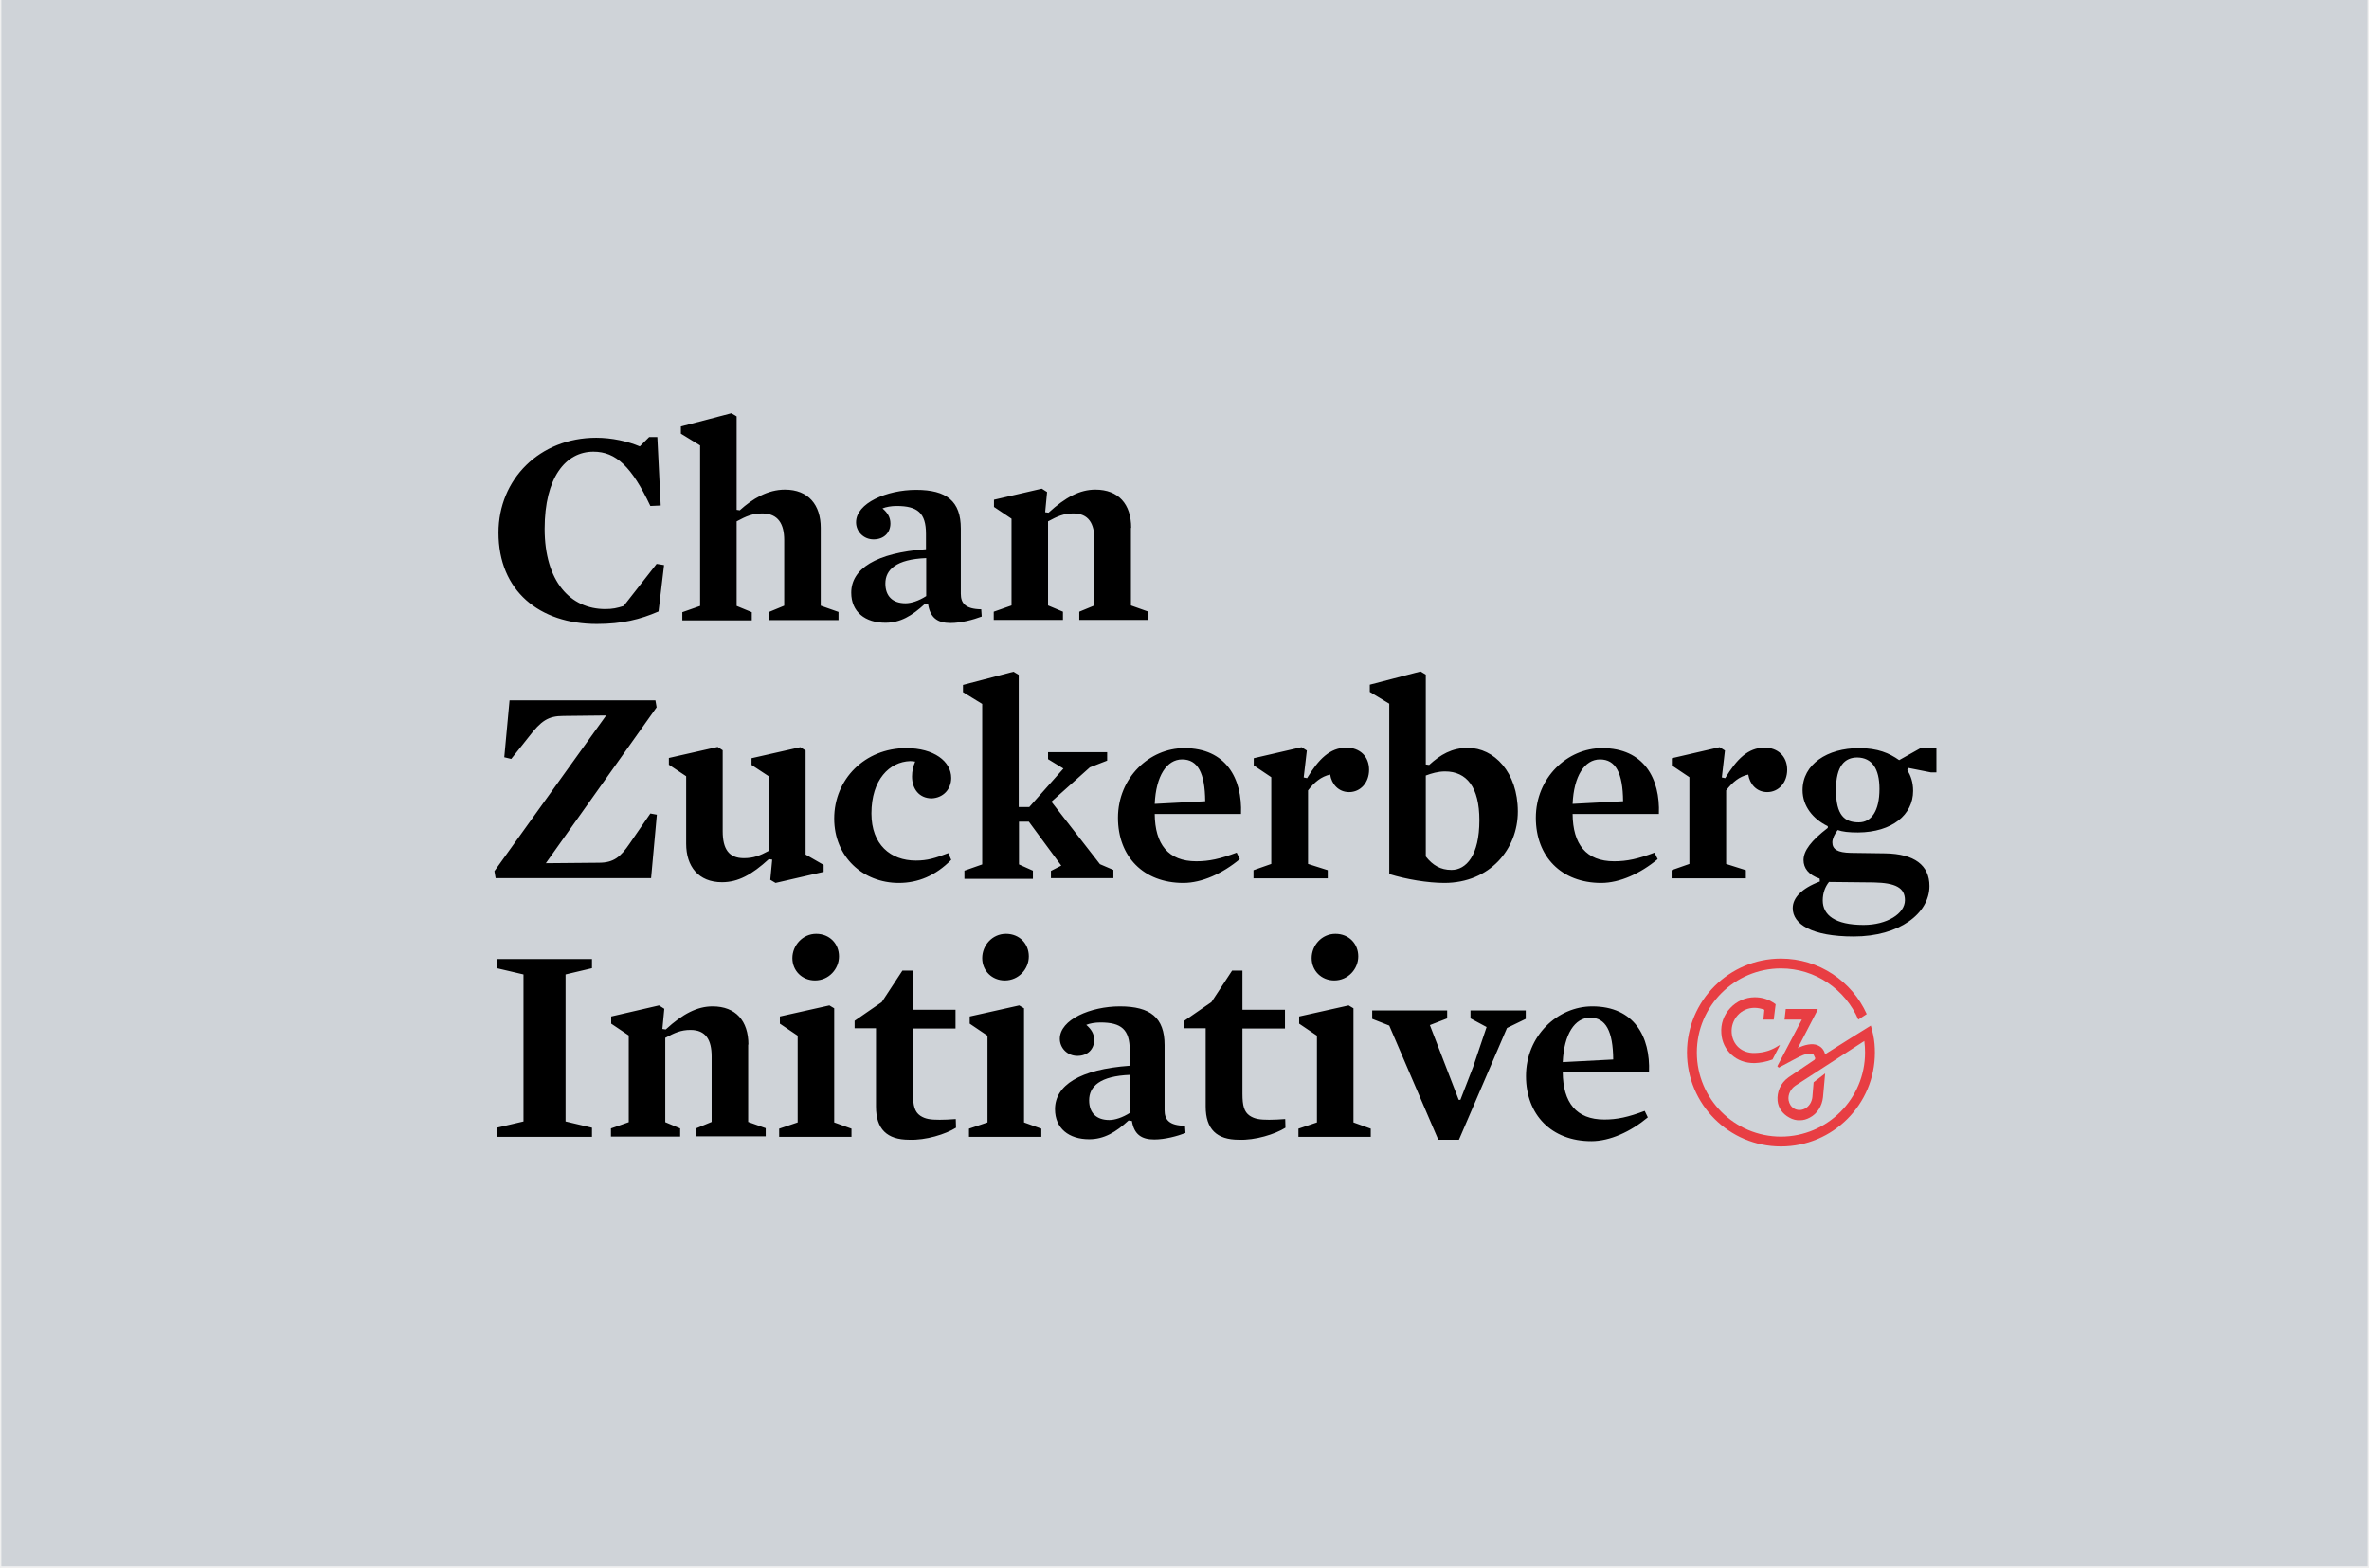
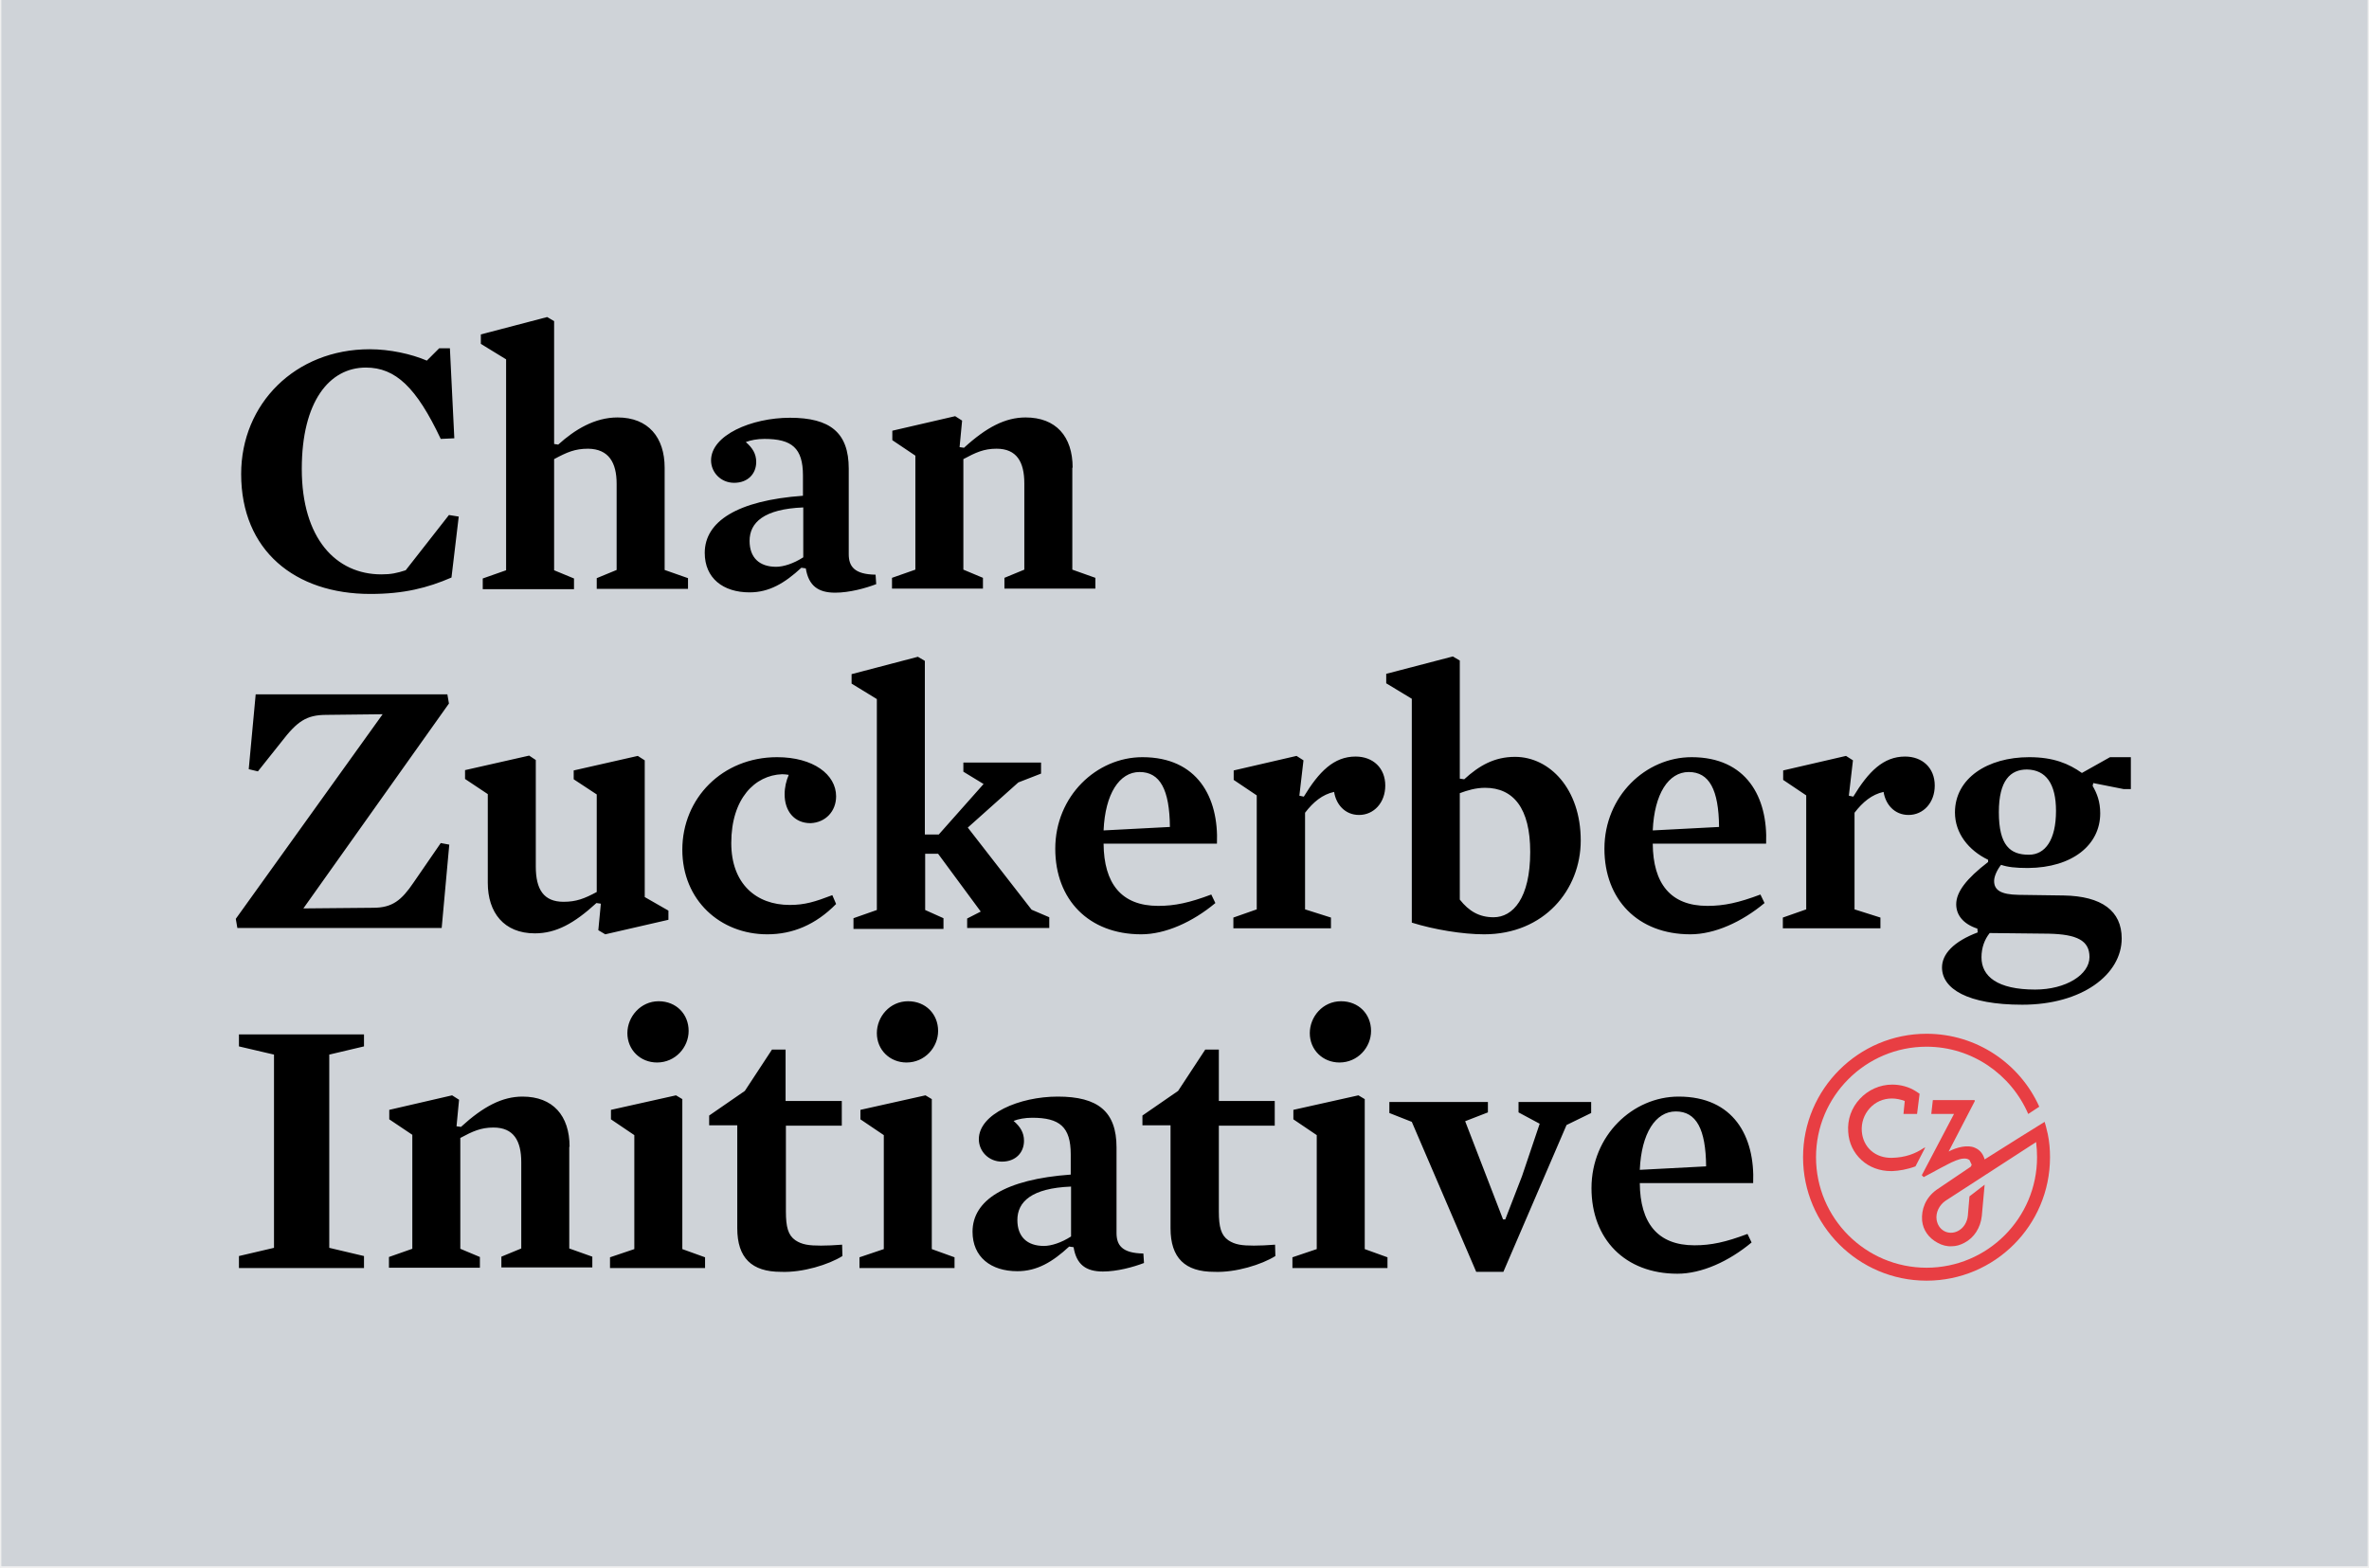
<svg xmlns="http://www.w3.org/2000/svg" width="1000" zoomAndPan="magnify" viewBox="0 0 750 496.5" height="662" preserveAspectRatio="xMidYMid meet" version="1.0">
  <defs>
-     <clipPath id="a537c322de">
+     <clipPath id="c591426049">
      <path d="M 0.379 0 L 749.621 0 L 749.621 496 L 0.379 496 Z M 0.379 0 " clip-rule="nonzero" />
    </clipPath>
  </defs>
-   <g clip-path="url(#a537c322de)">
+   <g clip-path="url(#c591426049)">
    <path fill="#ffffff" d="M 0.379 0 L 749.621 0 L 749.621 503.492 L 0.379 503.492 Z M 0.379 0 " fill-opacity="1" fill-rule="nonzero" />
    <path fill="#ffffff" d="M 0.379 0 L 749.621 0 L 749.621 496 L 0.379 496 Z M 0.379 0 " fill-opacity="1" fill-rule="nonzero" />
    <path fill="#cfd3d8" d="M 0.379 0 L 749.621 0 L 749.621 496 L 0.379 496 Z M 0.379 0 " fill-opacity="1" fill-rule="nonzero" />
  </g>
-   <path fill="#000000" d="M 494.75 336.32 C 495.133 327.496 498.555 322.25 503.422 322.25 C 508.367 322.25 510.652 326.508 510.727 335.484 Z M 522.062 339.516 C 522.52 328.258 517.344 318.672 504.109 318.672 C 493.078 318.672 483.113 328.031 483.113 340.734 C 483.113 352.98 491.176 361.352 503.805 361.352 C 509.66 361.352 516.203 358.383 521.68 353.82 L 520.691 351.766 C 515.441 353.742 511.945 354.504 507.91 354.504 C 499.012 354.504 494.828 349.102 494.75 339.516 Z M 452.684 324.605 L 458.16 322.477 L 458.16 319.965 L 434.426 319.965 L 434.426 322.629 L 439.824 324.758 L 455.344 360.895 L 461.887 360.895 L 477.102 325.52 L 483.035 322.629 L 483.035 319.965 L 465.539 319.965 L 465.539 322.477 L 470.637 325.215 L 466.375 337.844 L 462.344 348.266 L 461.812 348.266 Z M 416.93 327.953 L 416.93 355.418 L 411.07 357.395 L 411.07 359.98 L 433.969 359.98 L 433.969 357.395 L 428.492 355.418 L 428.492 319.281 L 426.969 318.367 L 411.297 321.867 L 411.297 324.148 Z M 415.254 303.383 C 415.254 307.414 418.375 310.457 422.406 310.457 C 426.816 310.457 430.012 306.805 430.012 302.848 C 430.012 298.816 427.047 295.699 422.785 295.699 C 418.375 295.699 415.254 299.426 415.254 303.383 M 406.961 357.09 L 406.887 354.352 C 405.059 354.504 403.16 354.578 401.789 354.578 C 398.898 354.578 397.227 354.352 395.629 353.285 C 393.879 352.07 393.344 350.09 393.344 346.363 L 393.344 325.672 L 406.809 325.672 L 406.809 319.738 L 393.344 319.738 L 393.344 307.336 L 390.074 307.336 L 383.531 317.305 L 374.934 323.238 L 374.934 325.594 L 381.707 325.594 L 381.707 350.395 C 381.707 357.547 385.203 360.895 392.203 360.895 C 397.375 361.121 403.691 359.145 406.961 357.09 M 357.742 352.375 C 355.383 353.895 352.949 354.656 351.199 354.656 C 347.168 354.656 344.809 352.449 344.809 348.418 C 344.809 344.004 348.234 340.734 357.742 340.355 Z M 368.695 330.922 C 368.695 322.25 364.207 318.672 354.547 318.672 C 345.266 318.672 335.527 322.855 335.527 328.941 C 335.527 331.832 337.887 334.344 341.082 334.344 C 344.43 334.344 346.406 332.137 346.406 329.324 C 346.406 327.344 345.496 325.898 343.898 324.531 C 345.039 324.074 346.637 323.77 348.387 323.77 C 355.004 323.77 357.668 325.977 357.668 332.594 L 357.668 337.465 C 341.766 338.605 334.008 343.699 334.008 351.23 C 334.008 357.316 338.418 360.742 344.809 360.742 C 349.527 360.742 353.254 358.535 357.285 354.809 L 358.352 354.961 C 359.035 359.145 361.316 360.816 365.426 360.816 C 368.848 360.816 372.73 359.754 375.316 358.762 L 375.164 356.48 C 370.066 356.406 368.695 354.504 368.695 351.535 Z M 312.629 327.953 L 312.629 355.418 L 306.773 357.395 L 306.773 359.98 L 329.672 359.98 L 329.672 357.395 L 324.195 355.418 L 324.195 319.281 L 322.672 318.367 L 307 321.867 L 307 324.148 Z M 310.957 303.383 C 310.957 307.414 314.078 310.457 318.109 310.457 C 322.52 310.457 325.715 306.805 325.715 302.848 C 325.715 298.816 322.75 295.699 318.488 295.699 C 314.078 295.699 310.957 299.426 310.957 303.383 M 302.664 357.09 L 302.59 354.352 C 300.762 354.504 298.863 354.578 297.492 354.578 C 294.602 354.578 292.926 354.352 291.332 353.285 C 289.582 352.07 289.047 350.09 289.047 346.363 L 289.047 325.672 L 302.512 325.672 L 302.512 319.738 L 288.973 319.738 L 288.973 307.336 L 285.699 307.336 L 279.16 317.305 L 270.562 323.238 L 270.562 325.594 L 277.332 325.594 L 277.332 350.395 C 277.332 357.547 280.832 360.895 287.832 360.895 C 293.078 361.121 299.395 359.145 302.664 357.09 M 252.531 327.953 L 252.531 355.418 L 246.676 357.395 L 246.676 359.98 L 269.574 359.98 L 269.574 357.395 L 264.098 355.418 L 264.098 319.281 L 262.574 318.367 L 246.902 321.867 L 246.902 324.148 Z M 250.859 303.383 C 250.859 307.414 253.977 310.457 258.012 310.457 C 262.422 310.457 265.617 306.805 265.617 302.848 C 265.617 298.816 262.648 295.699 258.391 295.699 C 254.055 295.699 250.859 299.426 250.859 303.383 M 236.938 330.77 C 236.938 323.238 232.906 318.672 225.602 318.672 C 220.734 318.672 216.168 321.031 210.77 325.977 L 209.703 325.824 L 210.312 319.434 L 208.637 318.367 L 193.5 321.867 L 193.5 324.148 L 199.055 327.879 L 199.055 355.34 L 193.422 357.316 L 193.422 359.906 L 215.332 359.906 L 215.332 357.316 L 210.617 355.34 L 210.617 328.637 C 213.582 327.039 215.562 326.129 218.605 326.129 C 223.473 326.129 225.297 329.324 225.297 334.496 L 225.297 355.266 L 220.504 357.242 L 220.504 359.828 L 242.414 359.828 L 242.414 357.242 L 236.863 355.266 L 236.863 330.77 Z M 179.047 355.113 L 179.047 308.555 L 187.414 306.578 L 187.414 303.688 L 157.289 303.688 L 157.289 306.578 L 165.734 308.555 L 165.734 355.113 L 157.289 357.09 L 157.289 359.98 L 187.414 359.98 L 187.414 357.09 Z M 179.047 355.113 " fill-opacity="1" fill-rule="nonzero" />
-   <path fill="#000000" d="M 603.082 285.047 C 603.082 289.309 597.375 292.883 589.996 292.883 C 580.867 292.883 577.062 289.688 577.062 285.125 C 577.062 282.766 577.824 280.789 579.039 279.266 L 593.266 279.418 C 600.113 279.57 603.082 281.094 603.082 285.047 M 595.016 249.824 C 595.016 256.824 592.43 260.398 588.473 260.398 C 583.984 260.398 581.246 258.195 581.246 250.129 C 581.246 242.445 584.062 239.859 588.016 239.859 C 592.582 239.938 595.016 243.285 595.016 249.824 M 605.668 250.434 C 605.668 247.621 604.906 245.641 603.84 243.816 L 603.992 243.133 L 611.297 244.578 L 613.047 244.578 L 613.047 236.895 L 608.023 236.895 L 601.254 240.695 C 598.137 238.492 594.484 236.895 588.551 236.895 C 578.508 236.895 570.672 241.992 570.672 250.207 C 570.672 255.227 573.945 259.336 578.66 261.617 L 578.66 262.148 C 573.41 266.184 570.977 269.379 570.977 272.344 C 570.977 274.855 572.574 277.059 576.074 278.203 L 576.148 279.113 C 570.293 281.32 567.555 284.363 567.555 287.559 C 567.555 292.656 573.641 296.535 586.875 296.535 C 601.332 296.535 610.84 289.23 610.84 280.559 C 610.84 273.941 606.047 270.367 596.844 270.215 L 585.965 270.062 C 581.703 269.984 580.105 268.922 580.105 266.715 C 580.105 265.574 580.867 263.977 581.781 262.836 C 583.379 263.367 585.203 263.594 588.246 263.594 C 599.047 263.52 605.668 257.965 605.668 250.434 M 565.805 243.738 C 565.805 239.48 562.836 236.742 558.652 236.742 C 553.402 236.742 549.828 240.395 546.176 246.402 L 545.113 246.176 L 546.102 237.652 L 544.426 236.59 L 529.289 240.09 L 529.289 242.371 L 534.844 246.098 L 534.844 273.562 L 529.211 275.539 L 529.211 278.125 L 552.719 278.125 L 552.719 275.539 L 546.48 273.562 L 546.48 250.281 C 548.461 247.695 550.664 245.871 553.48 245.262 C 553.938 248.227 556.066 250.816 559.488 250.816 C 563.066 250.816 565.805 247.848 565.805 243.738 M 497.871 254.543 C 498.25 245.719 501.676 240.469 506.543 240.469 C 511.488 240.469 513.77 244.73 513.848 253.707 Z M 525.18 257.738 C 525.637 246.555 520.465 236.895 507.227 236.895 C 496.195 236.895 486.23 246.25 486.23 258.953 C 486.23 271.203 494.293 279.57 506.922 279.57 C 512.781 279.57 519.324 276.605 524.801 272.039 L 523.812 269.984 C 518.562 271.965 515.062 272.723 511.031 272.723 C 502.129 272.723 497.945 267.324 497.871 257.738 Z M 468.355 259.715 C 468.355 270.898 464.168 275.461 459.527 275.461 C 456.105 275.461 453.594 274.016 451.391 271.203 L 451.391 245.566 C 453.215 244.883 455.27 244.273 457.477 244.273 C 464.32 244.273 468.355 249.219 468.355 259.715 M 480.527 256.977 C 480.527 244.5 472.992 236.816 464.703 236.816 C 459.68 236.816 456.031 238.949 452.453 242.219 L 451.391 242.066 L 451.391 213.613 L 449.715 212.625 L 433.664 216.809 L 433.664 219.094 L 439.824 222.82 L 439.824 276.758 C 445.152 278.43 452.074 279.57 457.246 279.57 C 471.699 279.57 480.527 268.844 480.527 256.977 M 433.438 243.738 C 433.438 239.48 430.469 236.742 426.285 236.742 C 421.035 236.742 417.461 240.395 413.809 246.402 L 412.742 246.176 L 413.734 237.652 L 412.059 236.59 L 396.922 240.09 L 396.922 242.371 L 402.473 246.098 L 402.473 273.562 L 396.844 275.539 L 396.844 278.125 L 420.352 278.125 L 420.352 275.539 L 414.113 273.562 L 414.113 250.281 C 416.09 247.695 418.297 245.871 421.113 245.262 C 421.566 248.227 423.699 250.816 427.121 250.816 C 430.695 250.816 433.438 247.848 433.438 243.738 M 365.578 254.543 C 365.957 245.719 369.383 240.469 374.25 240.469 C 379.195 240.469 381.477 244.73 381.555 253.707 Z M 392.887 257.738 C 393.344 246.555 388.172 236.895 374.934 236.895 C 363.906 236.895 353.938 246.25 353.938 258.953 C 353.938 271.203 362.004 279.57 374.629 279.57 C 380.488 279.57 387.031 276.605 392.508 272.039 L 391.52 269.984 C 386.27 271.965 382.77 272.723 378.738 272.723 C 369.84 272.723 365.652 267.324 365.578 257.738 Z M 332.867 253.859 L 345.039 242.98 L 350.516 240.848 L 350.516 238.188 L 331.801 238.188 L 331.801 240.395 L 336.672 243.359 L 325.867 255.531 L 322.52 255.531 L 322.52 213.691 L 320.848 212.703 L 304.871 216.887 L 304.871 219.168 L 310.957 222.895 L 310.957 273.715 L 305.328 275.691 L 305.328 278.277 L 327.008 278.277 L 327.008 275.691 L 322.598 273.715 L 322.598 260.172 L 325.715 260.172 L 335.984 274.094 L 332.715 275.766 L 332.715 278.051 L 352.492 278.051 L 352.492 275.461 L 348.234 273.637 Z M 301.145 246.328 C 301.145 241.078 295.668 236.895 286.918 236.895 C 273.758 236.895 264.098 246.781 264.098 259.184 C 264.098 271.355 273.227 279.57 284.559 279.57 C 290.645 279.57 296.199 277.289 301.145 272.27 L 300.23 270.137 C 296.047 271.734 293.613 272.496 289.961 272.496 C 281.898 272.496 275.887 267.398 275.887 257.586 C 275.887 246.859 281.594 241.23 288.137 241 C 288.742 241 289.199 241.078 289.734 241.152 C 289.125 242.598 288.742 244.121 288.742 245.871 C 288.742 249.824 291.027 252.793 294.98 252.793 C 298.633 252.641 301.145 249.902 301.145 246.328 M 255.043 270.594 L 255.043 237.652 L 253.371 236.59 L 237.926 240.09 L 237.926 242.219 L 243.48 245.871 L 243.48 269.375 C 240.512 270.973 238.535 271.734 235.492 271.734 C 230.699 271.734 228.797 268.77 228.797 263.215 L 228.797 237.578 L 227.199 236.512 L 211.758 240.012 L 211.758 242.141 L 217.234 245.793 L 217.234 267.172 C 217.234 274.32 221.113 279.344 228.57 279.344 C 233.668 279.344 238.004 276.984 243.402 272.039 L 244.469 272.191 L 243.859 278.582 L 245.535 279.57 L 260.75 276.07 L 260.75 273.867 Z M 207.953 257.965 L 205.898 257.586 L 199.355 267.094 C 196.465 271.355 194.262 273.18 189.621 273.18 L 172.809 273.332 L 207.879 223.961 L 207.496 221.754 L 161.32 221.754 L 159.648 239.785 L 161.852 240.316 L 167.48 233.242 C 171.285 228.297 173.492 226.699 178.359 226.699 L 191.902 226.547 L 156.527 275.844 L 156.906 278.051 L 206.129 278.051 Z M 207.953 257.965 " fill-opacity="1" fill-rule="nonzero" />
-   <path fill="#000000" d="M 358.121 167.133 C 358.121 159.602 354.09 155.039 346.789 155.039 C 341.918 155.039 337.355 157.395 331.953 162.34 L 330.887 162.188 L 331.496 155.801 L 329.824 154.734 L 314.684 158.234 L 314.684 160.516 L 320.238 164.242 L 320.238 191.707 L 314.609 193.684 L 314.609 196.27 L 336.52 196.27 L 336.52 193.684 L 331.801 191.707 L 331.801 165.078 C 334.77 163.48 336.746 162.57 339.789 162.57 C 344.656 162.57 346.484 165.766 346.484 170.938 L 346.484 191.707 L 341.691 193.684 L 341.691 196.27 L 363.602 196.27 L 363.602 193.684 L 358.047 191.707 L 358.047 167.133 Z M 293.23 188.738 C 290.875 190.262 288.438 191.02 286.691 191.02 C 282.656 191.02 280.301 188.816 280.301 184.781 C 280.301 180.371 283.723 177.098 293.23 176.719 Z M 304.188 167.363 C 304.188 158.691 299.699 155.113 290.035 155.113 C 280.758 155.113 271.02 159.297 271.02 165.383 C 271.02 168.273 273.375 170.785 276.57 170.785 C 279.918 170.785 281.898 168.578 281.898 165.766 C 281.898 163.785 280.984 162.34 279.387 160.973 C 280.527 160.516 282.125 160.211 283.875 160.211 C 290.492 160.211 293.156 162.418 293.156 169.035 L 293.156 173.906 C 277.258 175.047 269.496 180.141 269.496 187.672 C 269.496 193.758 273.91 197.184 280.301 197.184 C 285.016 197.184 288.742 194.977 292.777 191.25 L 293.84 191.402 C 294.523 195.586 296.809 197.258 300.914 197.258 C 304.34 197.258 308.219 196.195 310.805 195.207 L 310.652 192.922 C 305.555 192.848 304.188 190.945 304.188 187.977 Z M 248.273 171.012 L 248.273 191.781 L 243.48 193.758 L 243.48 196.348 L 265.465 196.348 L 265.465 193.758 L 259.836 191.781 L 259.836 167.133 C 259.836 159.906 255.957 155.039 248.5 155.039 C 243.023 155.039 238.23 157.93 234.199 161.582 L 233.211 161.43 L 233.211 131.836 L 231.535 130.848 L 215.562 135.031 L 215.562 137.312 L 221.648 141.039 L 221.648 191.859 L 216.016 193.836 L 216.016 196.422 L 238.004 196.422 L 238.004 193.836 L 233.211 191.859 L 233.211 165.078 C 236.328 163.406 238.23 162.57 241.426 162.57 C 246.371 162.645 248.273 165.918 248.273 171.012 M 210.234 178.926 L 207.879 178.547 L 197.457 191.859 C 195.324 192.543 193.957 192.848 191.598 192.848 C 180.645 192.848 172.426 184.176 172.426 167.438 C 172.426 151.234 179.047 143.02 187.871 143.02 C 195.02 143.02 200.043 147.812 205.898 160.211 L 209.172 160.059 L 208.105 138.379 L 205.52 138.379 L 202.551 141.344 C 198.824 139.746 193.652 138.605 188.781 138.605 C 170.828 138.605 157.82 151.766 157.82 168.656 C 157.82 187.141 170.828 197.562 188.934 197.562 C 197 197.562 202.703 196.117 208.484 193.609 Z M 210.234 178.926 " fill-opacity="1" fill-rule="nonzero" />
-   <path fill="#e83e43" d="M 563.141 331.074 C 561.086 332.441 558.73 333.355 555.457 333.43 C 551.504 333.508 548.535 330.922 548.23 327.039 C 548.078 324.988 548.762 323.008 550.133 321.488 C 551.504 319.965 553.402 319.129 555.457 319.129 C 556.523 319.129 557.59 319.355 558.578 319.738 C 558.578 319.738 558.348 321.867 558.273 322.855 L 561.543 322.855 L 562.152 317.988 L 561.238 317.379 C 559.566 316.312 557.59 315.781 555.535 315.781 C 552.566 315.781 549.754 317.074 547.773 319.207 C 545.719 321.41 544.73 324.227 544.961 327.191 C 545.113 329.855 546.254 332.215 548.156 333.965 C 550.059 335.715 552.566 336.625 555.305 336.625 L 555.535 336.625 C 557.207 336.551 559.109 336.246 561.164 335.484 L 563.523 330.922 L 563.141 331.074 " fill-opacity="1" fill-rule="nonzero" />
-   <path fill="#e83e43" d="M 574.172 342.711 L 573.793 347.199 L 573.793 347.277 C 573.641 348.949 572.727 350.395 571.355 351.082 C 570.293 351.613 569.074 351.613 568.086 351.082 C 567.02 350.473 566.488 349.559 566.262 348.418 C 565.957 346.59 566.945 344.766 568.391 343.777 L 590.223 329.629 C 590.375 330.844 590.453 332.062 590.453 333.277 C 590.453 347.961 578.508 359.906 563.824 359.906 C 549.145 359.906 537.199 347.961 537.199 333.277 C 537.199 318.598 549.145 306.652 563.824 306.652 C 574.781 306.652 584.215 313.348 588.32 322.855 L 590.984 321.105 C 586.344 310.762 575.922 303.535 563.824 303.535 C 547.469 303.535 534.082 316.848 534.082 333.277 C 534.082 349.633 547.395 363.023 563.824 363.023 C 580.258 363.023 593.57 349.711 593.57 333.277 C 593.57 331.379 593.418 329.551 593.039 327.727 C 592.809 326.586 592.355 324.988 592.277 324.758 L 586.039 328.637 L 577.824 333.812 C 577.52 332.746 576.91 331.605 575.465 330.996 C 573.793 330.234 571.129 330.844 569.152 331.91 C 569.152 331.91 574.551 321.488 575.465 319.738 L 575.391 319.508 L 565.348 319.508 L 564.969 322.855 L 570.445 322.855 L 562.684 337.613 L 563.141 338.07 L 567.25 335.867 C 569.227 334.875 572.574 332.746 574.172 333.965 L 574.703 335.105 L 574.477 335.562 L 566.262 341.113 C 563.598 343.016 562.531 345.832 562.762 348.57 C 562.988 350.852 564.359 352.754 566.488 353.895 C 567.555 354.504 568.77 354.809 569.91 354.73 C 570.977 354.73 571.965 354.426 572.953 353.895 C 575.312 352.676 576.836 350.242 577.141 347.43 L 577.824 339.898 Z M 574.172 342.711 " fill-opacity="1" fill-rule="nonzero" />
+   <path fill="#000000" d="M 519.141 370.426 C 519.641 358.828 524.141 351.93 530.539 351.93 C 537.039 351.93 540.039 357.527 540.137 369.324 Z M 555.035 374.625 C 555.633 359.828 548.836 347.23 531.438 347.23 C 516.941 347.23 503.848 359.527 503.848 376.223 C 503.848 392.32 514.441 403.316 531.039 403.316 C 538.738 403.316 547.336 399.418 554.535 393.418 L 553.234 390.719 C 546.336 393.32 541.738 394.32 536.438 394.32 C 524.742 394.32 519.242 387.223 519.141 374.625 Z M 463.855 355.027 L 471.055 352.23 L 471.055 348.93 L 439.859 348.93 L 439.859 352.43 L 446.961 355.23 L 467.355 402.719 L 475.953 402.719 L 495.949 356.23 L 503.746 352.43 L 503.746 348.93 L 480.75 348.93 L 480.75 352.23 L 487.449 355.828 L 481.852 372.426 L 476.551 386.121 L 475.852 386.121 Z M 416.867 359.43 L 416.867 395.52 L 409.168 398.117 L 409.168 401.52 L 439.262 401.52 L 439.262 398.117 L 432.062 395.52 L 432.062 348.031 L 430.062 346.832 L 409.469 351.43 L 409.469 354.43 Z M 414.668 327.137 C 414.668 332.434 418.766 336.434 424.066 336.434 C 429.863 336.434 434.062 331.633 434.062 326.438 C 434.062 321.137 430.164 317.039 424.566 317.039 C 418.766 317.039 414.668 321.938 414.668 327.137 M 403.77 397.719 L 403.672 394.121 C 401.27 394.32 398.77 394.418 396.973 394.418 C 393.172 394.418 390.973 394.121 388.875 392.719 C 386.574 391.121 385.875 388.52 385.875 383.621 L 385.875 356.43 L 403.57 356.43 L 403.57 348.629 L 385.875 348.629 L 385.875 332.336 L 381.574 332.336 L 372.977 345.43 L 361.68 353.23 L 361.68 356.328 L 370.578 356.328 L 370.578 388.922 C 370.578 398.32 375.176 402.719 384.375 402.719 C 391.172 403.016 399.473 400.418 403.77 397.719 M 339.086 391.52 C 335.984 393.52 332.785 394.52 330.488 394.52 C 325.188 394.52 322.09 391.621 322.09 386.32 C 322.09 380.523 326.59 376.223 339.086 375.723 Z M 353.48 363.328 C 353.48 351.93 347.582 347.23 334.887 347.23 C 322.688 347.23 309.891 352.73 309.891 360.727 C 309.891 364.527 312.992 367.824 317.191 367.824 C 321.59 367.824 324.188 364.926 324.188 361.227 C 324.188 358.629 322.988 356.73 320.891 354.93 C 322.391 354.328 324.488 353.93 326.789 353.93 C 335.488 353.93 338.984 356.828 338.984 365.527 L 338.984 371.926 C 318.09 373.426 307.895 380.121 307.895 390.02 C 307.895 398.02 313.691 402.52 322.09 402.52 C 328.289 402.52 333.188 399.617 338.484 394.719 L 339.887 394.918 C 340.785 400.418 343.785 402.617 349.184 402.617 C 353.684 402.617 358.781 401.219 362.18 399.918 L 361.98 396.918 C 355.281 396.82 353.48 394.32 353.48 390.422 Z M 279.801 359.43 L 279.801 395.52 L 272.102 398.117 L 272.102 401.52 L 302.195 401.52 L 302.195 398.117 L 294.996 395.52 L 294.996 348.031 L 292.996 346.832 L 272.402 351.43 L 272.402 354.43 Z M 277.602 327.137 C 277.602 332.434 281.699 336.434 286.996 336.434 C 292.797 336.434 296.996 331.633 296.996 326.438 C 296.996 321.137 293.098 317.039 287.496 317.039 C 281.699 317.039 277.602 321.938 277.602 327.137 M 266.703 397.719 L 266.602 394.121 C 264.203 394.32 261.703 394.418 259.906 394.418 C 256.105 394.418 253.906 394.121 251.805 392.719 C 249.508 391.121 248.809 388.52 248.809 383.621 L 248.809 356.43 L 266.504 356.43 L 266.504 348.629 L 248.707 348.629 L 248.707 332.336 L 244.406 332.336 L 235.809 345.43 L 224.512 353.23 L 224.512 356.328 L 233.41 356.328 L 233.41 388.922 C 233.41 398.32 238.008 402.719 247.207 402.719 C 254.105 403.016 262.402 400.418 266.703 397.719 M 200.82 359.43 L 200.82 395.52 L 193.121 398.117 L 193.121 401.52 L 223.215 401.52 L 223.215 398.117 L 216.016 395.52 L 216.016 348.031 L 214.016 346.832 L 193.422 351.43 L 193.422 354.43 Z M 198.621 327.137 C 198.621 332.434 202.719 336.434 208.016 336.434 C 213.816 336.434 218.016 331.633 218.016 326.438 C 218.016 321.137 214.117 317.039 208.516 317.039 C 202.816 317.039 198.621 321.938 198.621 327.137 M 180.324 363.129 C 180.324 353.23 175.023 347.23 165.426 347.23 C 159.027 347.23 153.031 350.332 145.934 356.828 L 144.531 356.629 L 145.332 348.23 L 143.133 346.832 L 123.238 351.43 L 123.238 354.43 L 130.535 359.328 L 130.535 395.418 L 123.137 398.02 L 123.137 401.418 L 151.93 401.418 L 151.93 398.02 L 145.73 395.418 L 145.73 360.328 C 149.633 358.227 152.23 357.027 156.23 357.027 C 162.629 357.027 165.027 361.227 165.027 368.027 L 165.027 395.32 L 158.73 397.918 L 158.73 401.316 L 187.523 401.316 L 187.523 397.918 L 180.223 395.32 L 180.223 363.129 Z M 104.242 395.121 L 104.242 333.934 L 115.238 331.336 L 115.238 327.535 L 75.648 327.535 L 75.648 331.336 L 86.746 333.934 L 86.746 395.121 L 75.648 397.719 L 75.648 401.52 L 115.238 401.52 L 115.238 397.719 Z M 104.242 395.121 " fill-opacity="1" fill-rule="nonzero" />
+   <path fill="#000000" d="M 661.508 303.043 C 661.508 308.641 654.012 313.34 644.312 313.34 C 632.316 313.34 627.316 309.141 627.316 303.141 C 627.316 300.043 628.316 297.441 629.914 295.441 L 648.609 295.645 C 657.609 295.844 661.508 297.844 661.508 303.043 M 650.91 256.754 C 650.91 265.949 647.512 270.648 642.312 270.648 C 636.414 270.648 632.816 267.75 632.816 257.152 C 632.816 247.055 636.516 243.656 641.711 243.656 C 647.711 243.754 650.91 248.156 650.91 256.754 M 664.906 257.551 C 664.906 253.852 663.906 251.254 662.508 248.855 L 662.707 247.953 L 672.305 249.855 L 674.605 249.855 L 674.605 239.758 L 668.008 239.758 L 659.109 244.754 C 655.008 241.855 650.211 239.758 642.414 239.758 C 629.215 239.758 618.918 246.457 618.918 257.254 C 618.918 263.852 623.219 269.25 629.414 272.25 L 629.414 272.949 C 622.516 278.246 619.316 282.445 619.316 286.344 C 619.316 289.645 621.418 292.543 626.016 294.043 L 626.117 295.242 C 618.418 298.145 614.82 302.141 614.82 306.34 C 614.82 313.039 622.816 318.137 640.215 318.137 C 659.207 318.137 671.707 308.539 671.707 297.145 C 671.707 288.445 665.406 283.746 653.309 283.547 L 639.012 283.348 C 633.414 283.246 631.316 281.848 631.316 278.949 C 631.316 277.449 632.316 275.348 633.516 273.848 C 635.613 274.547 638.016 274.848 642.012 274.848 C 656.211 274.75 664.906 267.449 664.906 257.551 M 612.52 248.754 C 612.52 243.156 608.621 239.559 603.121 239.559 C 596.223 239.559 591.523 244.355 586.727 252.254 L 585.328 251.953 L 586.625 240.758 L 584.426 239.355 L 564.531 243.957 L 564.531 246.953 L 571.828 251.855 L 571.828 287.945 L 564.43 290.543 L 564.43 293.945 L 595.324 293.945 L 595.324 290.543 L 587.125 287.945 L 587.125 257.352 C 589.727 253.953 592.625 251.555 596.324 250.754 C 596.922 254.652 599.723 258.051 604.223 258.051 C 608.922 258.051 612.52 254.152 612.52 248.754 M 523.242 262.949 C 523.742 251.355 528.238 244.457 534.637 244.457 C 541.137 244.457 544.137 250.055 544.234 261.852 Z M 559.133 267.148 C 559.734 252.453 552.934 239.758 535.539 239.758 C 521.043 239.758 507.945 252.055 507.945 268.75 C 507.945 284.848 518.543 295.844 535.137 295.844 C 542.836 295.844 551.434 291.945 558.633 285.945 L 557.332 283.246 C 550.434 285.844 545.836 286.844 540.539 286.844 C 528.84 286.844 523.34 279.746 523.242 267.148 Z M 484.449 269.75 C 484.449 284.445 478.953 290.445 472.852 290.445 C 468.355 290.445 465.055 288.547 462.156 284.848 L 462.156 251.152 C 464.555 250.254 467.254 249.453 470.152 249.453 C 479.152 249.453 484.449 255.953 484.449 269.75 M 500.445 266.148 C 500.445 249.754 490.551 239.656 479.652 239.656 C 473.055 239.656 468.254 242.457 463.555 246.754 L 462.156 246.555 L 462.156 209.164 L 459.957 207.863 L 438.863 213.363 L 438.863 216.363 L 446.961 221.262 L 446.961 292.145 C 453.957 294.344 463.055 295.844 469.855 295.844 C 488.848 295.844 500.445 281.746 500.445 266.148 M 438.562 248.754 C 438.562 243.156 434.664 239.559 429.164 239.559 C 422.266 239.559 417.566 244.355 412.77 252.254 L 411.367 251.953 L 412.668 240.758 L 410.469 239.355 L 390.574 243.957 L 390.574 246.953 L 397.871 251.855 L 397.871 287.945 L 390.473 290.543 L 390.473 293.945 L 421.367 293.945 L 421.367 290.543 L 413.168 287.945 L 413.168 257.352 C 415.766 253.953 418.668 251.555 422.367 250.754 C 422.965 254.652 425.766 258.051 430.262 258.051 C 434.961 258.051 438.562 254.152 438.562 248.754 M 349.383 262.949 C 349.883 251.355 354.383 244.457 360.781 244.457 C 367.277 244.457 370.277 250.055 370.379 261.852 Z M 385.273 267.148 C 385.875 252.453 379.074 239.758 361.68 239.758 C 347.184 239.758 334.086 252.055 334.086 268.75 C 334.086 284.848 344.684 295.844 361.281 295.844 C 368.977 295.844 377.578 291.945 384.773 285.945 L 383.477 283.246 C 376.578 285.844 371.977 286.844 366.68 286.844 C 354.98 286.844 349.484 279.746 349.383 267.148 Z M 306.395 262.051 L 322.391 247.754 L 329.586 244.957 L 329.586 241.457 L 304.992 241.457 L 304.992 244.355 L 311.391 248.254 L 297.195 264.25 L 292.797 264.25 L 292.797 209.266 L 290.598 207.965 L 269.602 213.465 L 269.602 216.461 L 277.602 221.359 L 277.602 288.145 L 270.203 290.746 L 270.203 294.145 L 298.695 294.145 L 298.695 290.746 L 292.898 288.145 L 292.898 270.348 L 296.996 270.348 L 310.492 288.645 L 306.191 290.844 L 306.191 293.844 L 332.188 293.844 L 332.188 290.445 L 326.59 288.047 Z M 264.703 252.152 C 264.703 245.254 257.504 239.758 246.008 239.758 C 228.711 239.758 216.016 252.754 216.016 269.051 C 216.016 285.047 228.012 295.844 242.91 295.844 C 250.906 295.844 258.203 292.844 264.703 286.246 L 263.504 283.445 C 258.004 285.547 254.805 286.547 250.008 286.547 C 239.41 286.547 231.512 279.848 231.512 266.949 C 231.512 252.852 239.008 245.457 247.609 245.156 C 248.406 245.156 249.008 245.254 249.707 245.355 C 248.906 247.254 248.406 249.254 248.406 251.555 C 248.406 256.754 251.406 260.652 256.605 260.652 C 261.402 260.453 264.703 256.852 264.703 252.152 M 204.117 284.047 L 204.117 240.758 L 201.918 239.355 L 181.625 243.957 L 181.625 246.754 L 188.922 251.555 L 188.922 282.445 C 185.023 284.547 182.422 285.547 178.426 285.547 C 172.125 285.547 169.625 281.648 169.625 274.348 L 169.625 240.656 L 167.527 239.258 L 147.23 243.855 L 147.23 246.656 L 154.43 251.453 L 154.43 279.547 C 154.43 288.945 159.527 295.543 169.328 295.543 C 176.023 295.543 181.723 292.445 188.82 285.945 L 190.223 286.145 L 189.422 294.543 L 191.621 295.844 L 211.617 291.246 L 211.617 288.344 Z M 142.234 267.449 L 139.535 266.949 L 130.934 279.445 C 127.137 285.047 124.238 287.445 118.137 287.445 L 96.043 287.645 L 142.133 222.762 L 141.633 219.863 L 80.949 219.863 L 78.746 243.555 L 81.648 244.254 L 89.047 234.957 C 94.043 228.461 96.945 226.359 103.344 226.359 L 121.137 226.16 L 74.648 290.945 L 75.148 293.844 L 139.832 293.844 Z M 142.234 267.449 " fill-opacity="1" fill-rule="nonzero" />
+   <path fill="#000000" d="M 339.586 148.078 C 339.586 138.18 334.285 132.184 324.688 132.184 C 318.289 132.184 312.293 135.281 305.195 141.781 L 303.793 141.582 L 304.594 133.184 L 302.395 131.781 L 282.5 136.383 L 282.5 139.379 L 289.797 144.281 L 289.797 180.371 L 282.398 182.969 L 282.398 186.371 L 311.191 186.371 L 311.191 182.969 L 304.992 180.371 L 304.992 145.379 C 308.895 143.281 311.492 142.082 315.492 142.082 C 321.891 142.082 324.289 146.277 324.289 153.078 L 324.289 180.371 L 317.992 182.969 L 317.992 186.371 L 346.785 186.371 L 346.785 182.969 L 339.484 180.371 L 339.484 148.078 Z M 254.305 176.473 C 251.207 178.473 248.008 179.473 245.707 179.473 C 240.41 179.473 237.309 176.57 237.309 171.273 C 237.309 165.473 241.809 161.176 254.305 160.676 Z M 268.703 148.379 C 268.703 136.98 262.805 132.281 250.105 132.281 C 237.91 132.281 225.113 137.781 225.113 145.777 C 225.113 149.578 228.211 152.879 232.41 152.879 C 236.809 152.879 239.41 149.977 239.41 146.277 C 239.41 143.68 238.211 141.781 236.109 139.98 C 237.609 139.379 239.711 138.98 242.008 138.98 C 250.707 138.98 254.207 141.879 254.207 150.578 L 254.207 156.977 C 233.312 158.477 223.113 165.176 223.113 175.07 C 223.113 183.07 228.91 187.57 237.309 187.57 C 243.508 187.57 248.406 184.668 253.707 179.77 L 255.105 179.973 C 256.004 185.469 259.004 187.668 264.402 187.668 C 268.902 187.668 274 186.27 277.398 184.969 L 277.199 181.969 C 270.5 181.871 268.703 179.371 268.703 175.473 Z M 195.219 153.176 L 195.219 180.473 L 188.922 183.07 L 188.922 186.469 L 217.816 186.469 L 217.816 183.07 L 210.418 180.473 L 210.418 148.078 C 210.418 138.582 205.316 132.184 195.52 132.184 C 188.32 132.184 182.023 135.98 176.723 140.781 L 175.426 140.582 L 175.426 101.691 L 173.227 100.391 L 152.23 105.891 L 152.23 108.887 L 160.227 113.785 L 160.227 180.57 L 152.832 183.172 L 152.832 186.57 L 181.723 186.57 L 181.723 183.172 L 175.426 180.57 L 175.426 145.379 C 179.523 143.18 182.023 142.082 186.223 142.082 C 192.719 142.18 195.219 146.48 195.219 153.176 M 145.23 163.574 L 142.133 163.074 L 128.438 180.57 C 125.637 181.469 123.836 181.871 120.738 181.871 C 106.34 181.871 95.543 170.473 95.543 148.48 C 95.543 127.184 104.242 116.387 115.84 116.387 C 125.238 116.387 131.836 122.684 139.535 138.98 L 143.832 138.781 L 142.434 110.289 L 139.035 110.289 L 135.133 114.188 C 130.234 112.086 123.438 110.586 117.039 110.586 C 93.445 110.586 76.348 127.883 76.348 150.078 C 76.348 174.371 93.445 188.07 117.238 188.07 C 127.836 188.07 135.336 186.168 142.934 182.871 Z M 145.23 163.574 " fill-opacity="1" fill-rule="nonzero" />
+   <path fill="#e83e43" d="M 609.02 363.527 C 606.32 365.328 603.223 366.527 598.922 366.625 C 593.723 366.727 589.824 363.328 589.426 358.227 C 589.227 355.527 590.125 352.93 591.926 350.93 C 593.723 348.93 596.223 347.832 598.922 347.832 C 600.324 347.832 601.723 348.129 603.023 348.629 C 603.023 348.629 602.723 351.43 602.621 352.73 L 606.922 352.73 L 607.723 346.332 L 606.52 345.531 C 604.32 344.133 601.723 343.434 599.023 343.434 C 595.125 343.434 591.426 345.133 588.824 347.93 C 586.125 350.828 584.828 354.527 585.125 358.43 C 585.328 361.926 586.824 365.027 589.324 367.324 C 591.824 369.625 595.125 370.824 598.723 370.824 L 599.023 370.824 C 601.223 370.727 603.723 370.324 606.422 369.324 L 609.52 363.328 L 609.02 363.527 " fill-opacity="1" fill-rule="nonzero" />
+   <path fill="#e83e43" d="M 623.516 378.824 L 623.016 384.723 L 623.016 384.82 C 622.816 387.02 621.617 388.922 619.816 389.82 C 618.418 390.52 616.82 390.52 615.52 389.82 C 614.121 389.02 613.418 387.82 613.121 386.32 C 612.719 383.922 614.02 381.523 615.918 380.223 L 644.613 361.629 C 644.812 363.227 644.91 364.828 644.91 366.426 C 644.91 385.723 629.215 401.418 609.922 401.418 C 590.625 401.418 574.93 385.723 574.93 366.426 C 574.93 347.133 590.625 331.434 609.922 331.434 C 624.316 331.434 636.715 340.234 642.113 352.73 L 645.613 350.43 C 639.512 336.832 625.816 327.336 609.922 327.336 C 588.426 327.336 570.828 344.832 570.828 366.426 C 570.828 387.922 588.324 405.516 609.922 405.516 C 631.516 405.516 649.012 388.02 649.012 366.426 C 649.012 363.926 648.812 361.527 648.312 359.129 C 648.012 357.629 647.41 355.527 647.312 355.23 L 639.113 360.328 L 628.316 367.125 C 627.918 365.727 627.117 364.227 625.215 363.426 C 623.016 362.426 619.52 363.227 616.918 364.625 C 616.918 364.625 624.016 350.93 625.215 348.629 L 625.117 348.332 L 611.922 348.332 L 611.422 352.73 L 618.617 352.73 L 608.422 372.125 L 609.02 372.727 L 614.418 369.824 C 617.02 368.527 621.418 365.727 623.516 367.324 L 624.219 368.824 L 623.918 369.426 L 613.121 376.723 C 609.621 379.223 608.223 382.922 608.52 386.52 C 608.82 389.52 610.621 392.02 613.418 393.52 C 614.82 394.32 616.418 394.719 617.918 394.621 C 619.316 394.621 620.617 394.219 621.918 393.52 C 625.016 391.922 627.016 388.723 627.418 385.023 L 628.316 375.125 Z M 623.516 378.824 " fill-opacity="1" fill-rule="nonzero" />
</svg>
